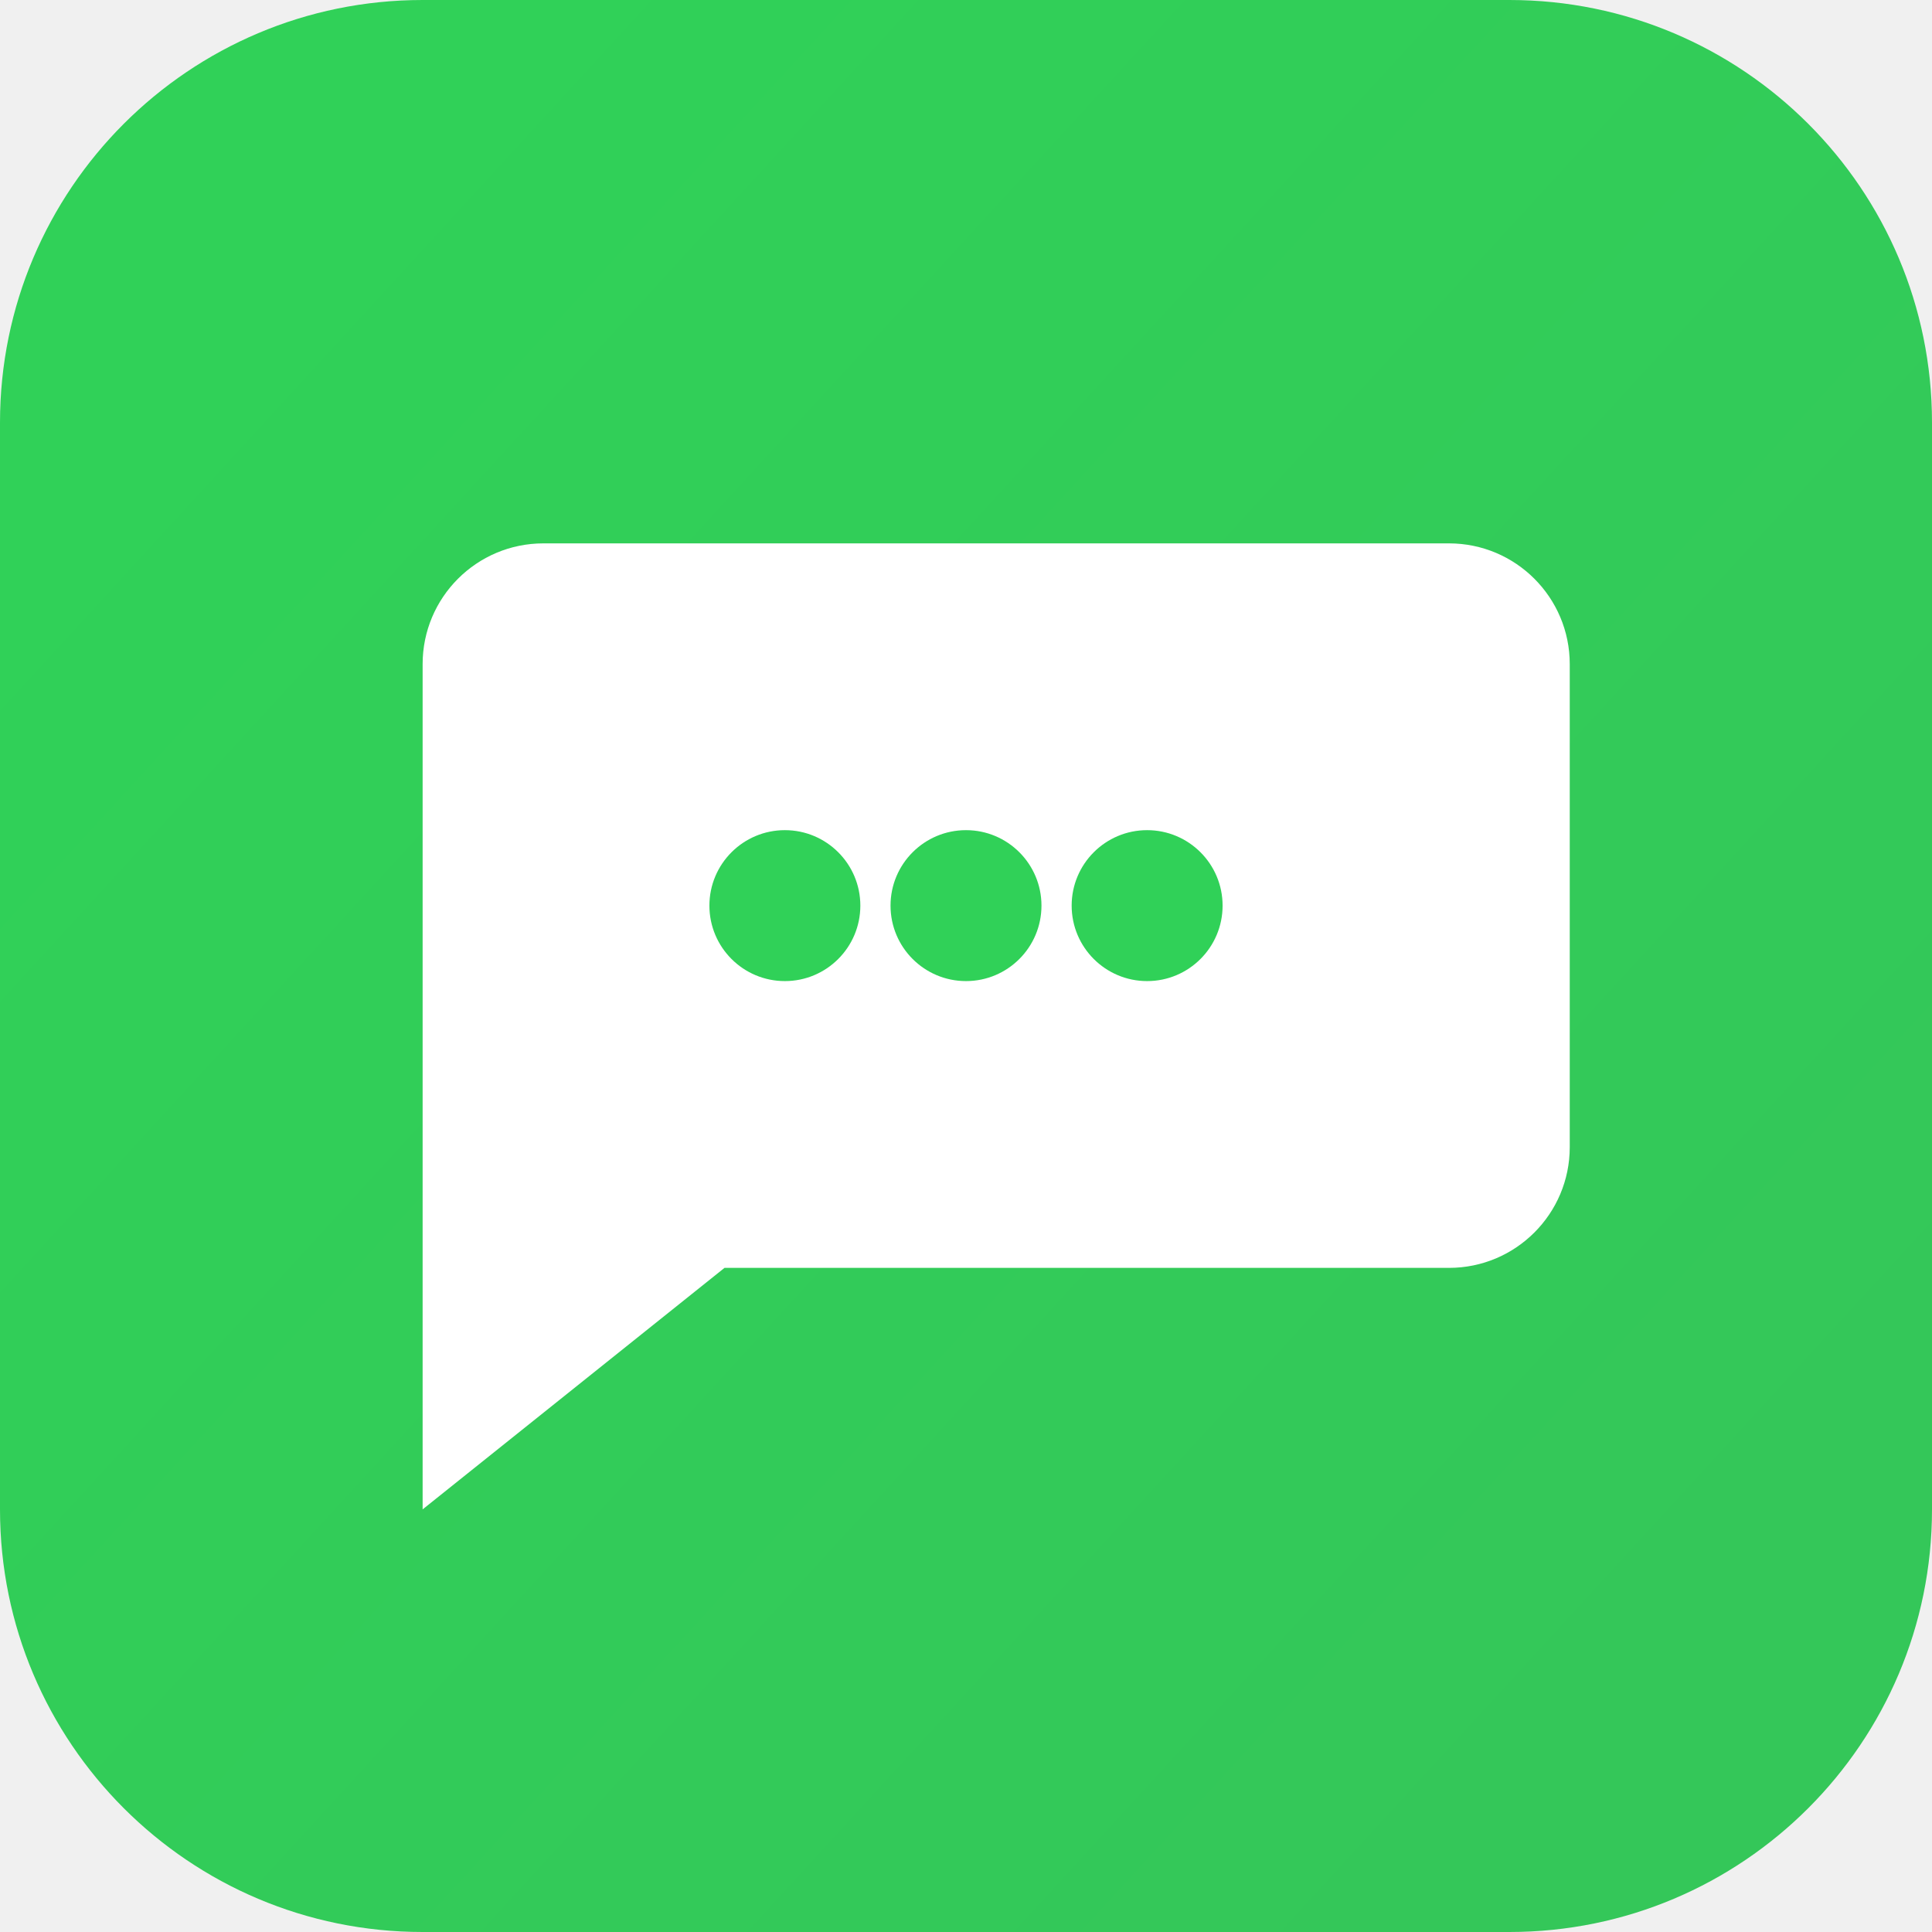
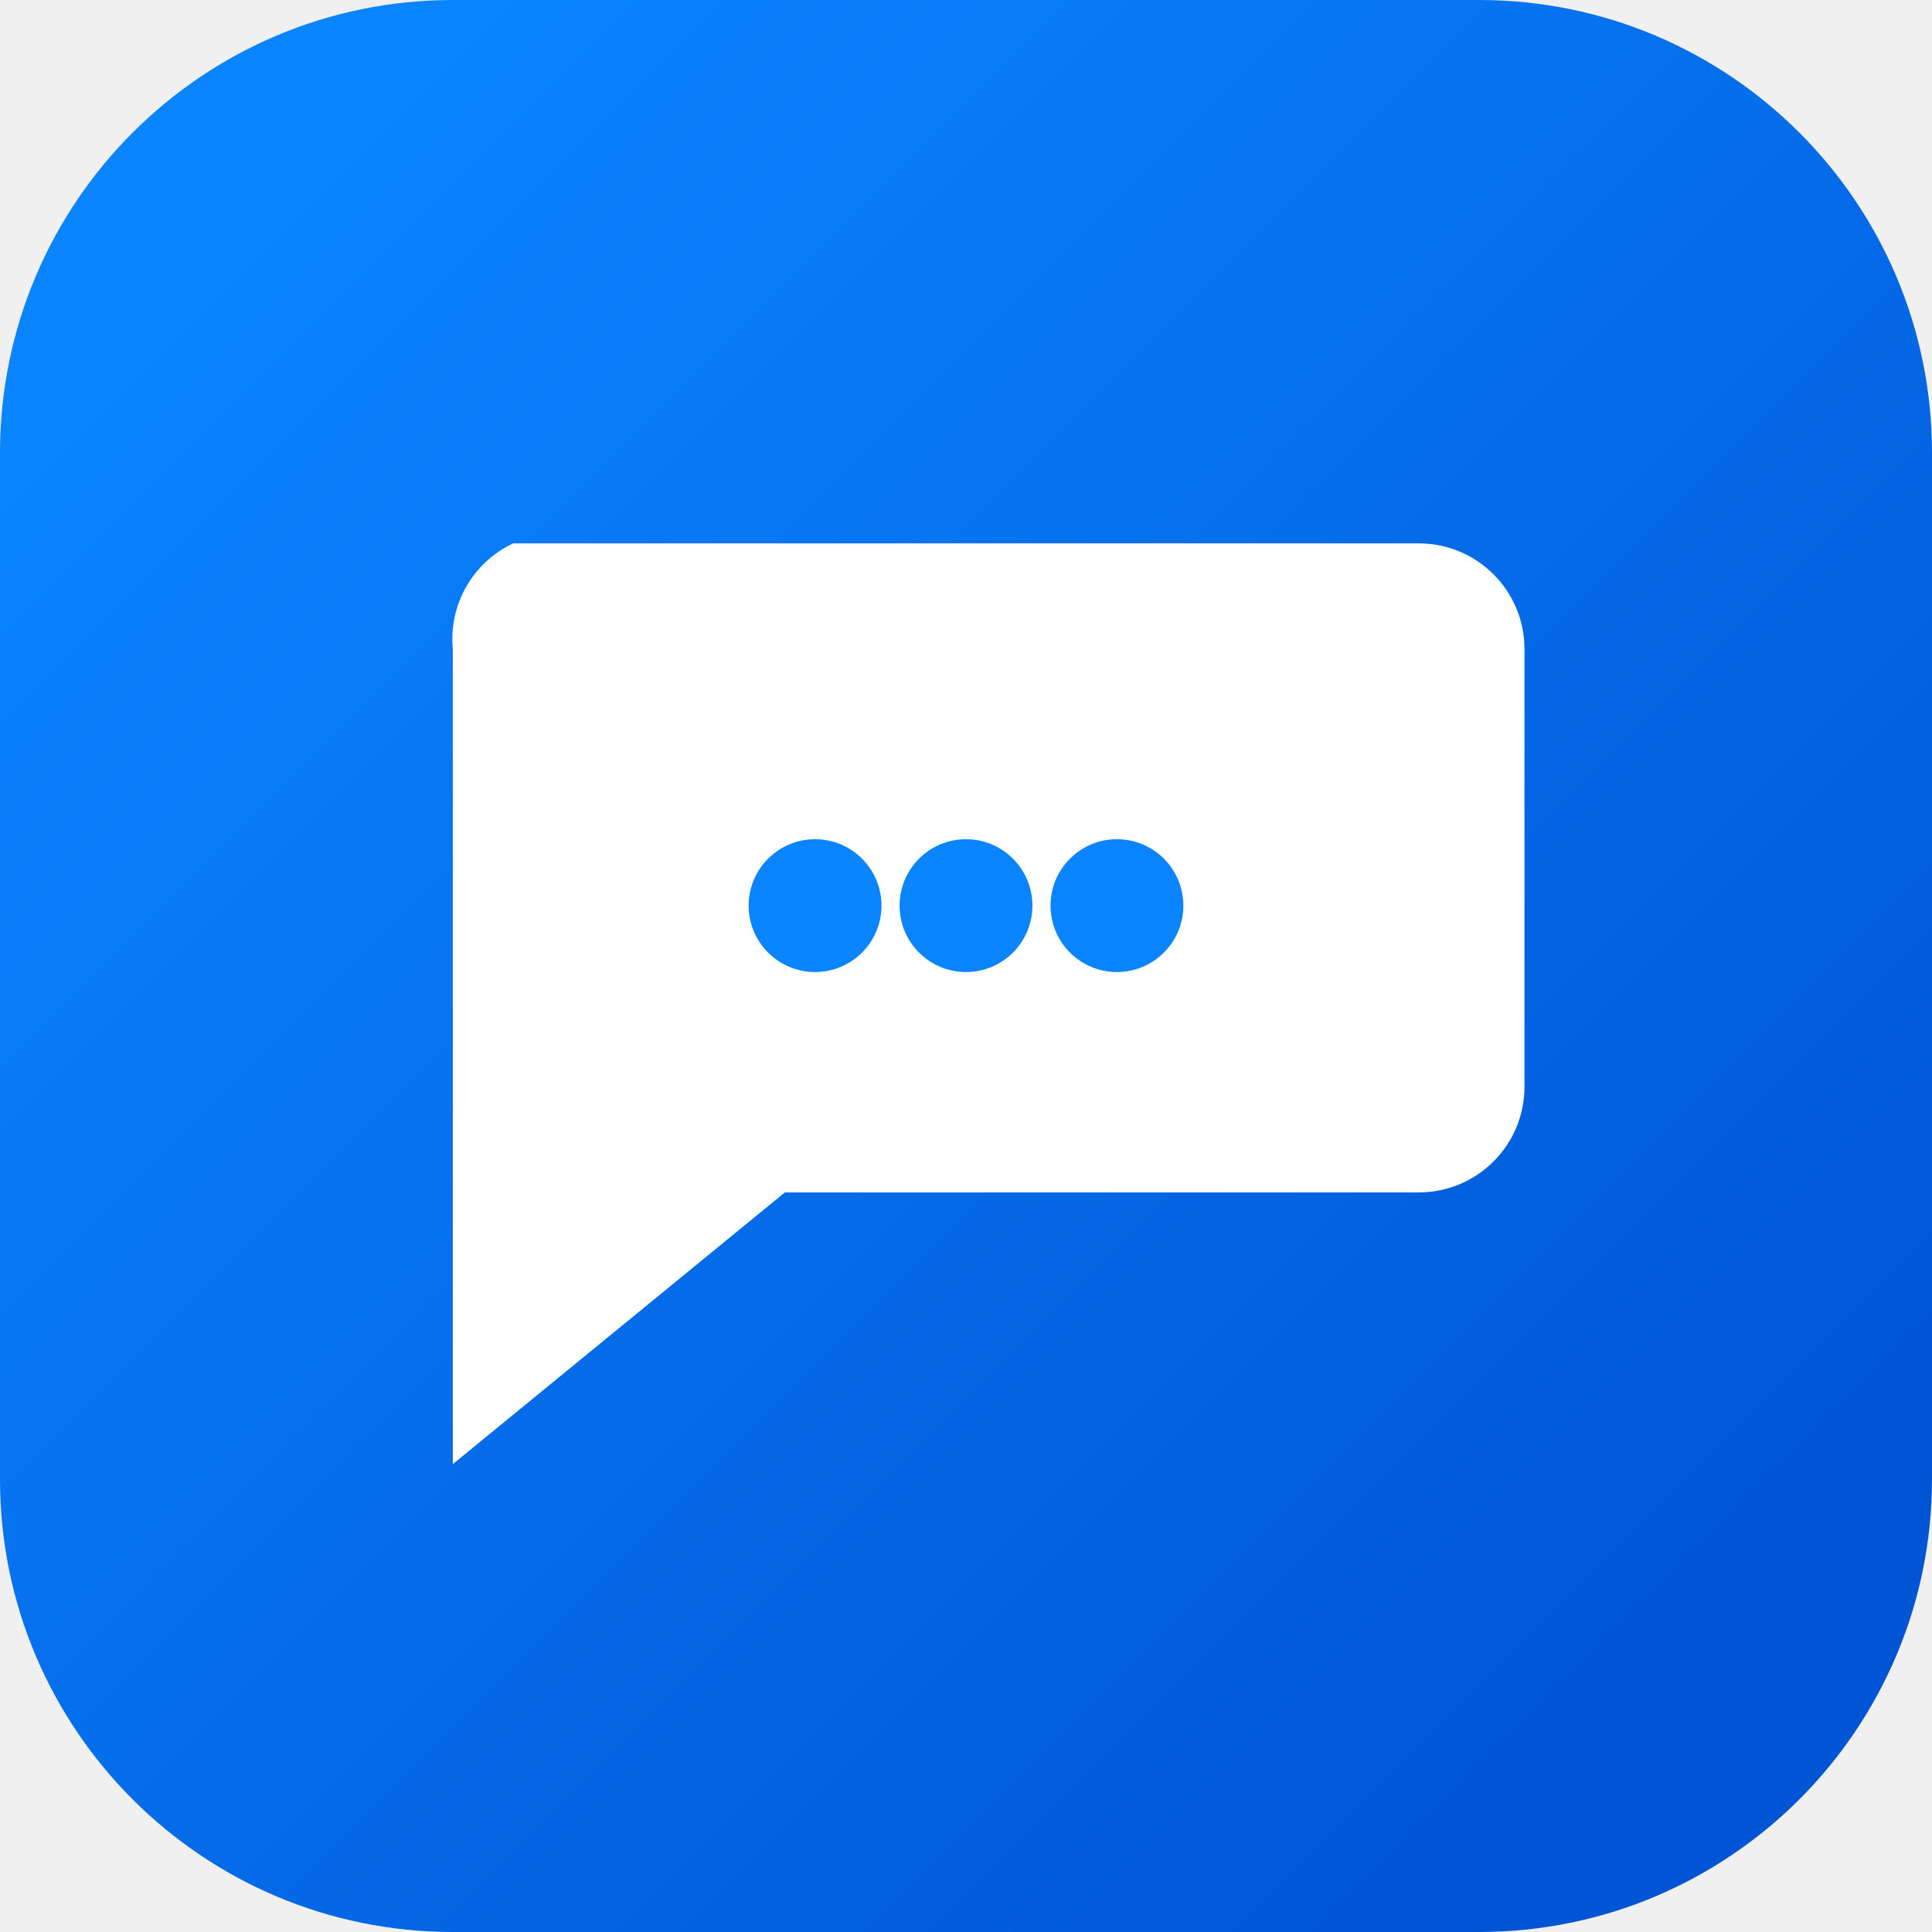
<svg xmlns="http://www.w3.org/2000/svg" viewBox="0 0 64 64" fill="none">
  <defs>
-     <linearGradient id="msg" x1="8" y1="10" x2="56" y2="54" gradientUnits="userSpaceOnUse">
-       <stop stop-color="#30D158" />
-       <stop offset="1" stop-color="#34C759" />
+     <linearGradient id="messages-bg" x1="8" y1="8" x2="56" y2="56" gradientUnits="userSpaceOnUse">
+       <stop stop-color="#0A84FF" />
+       <stop offset="1" stop-color="#0055D4" />
    </linearGradient>
  </defs>
-   <rect width="64" height="64" rx="14" fill="url(#msg)" />
-   <path d="M16 18h32a4 4 0 0 1 4 4v16a4 4 0 0 1-4 4H24l-10 8V22a4 4 0 0 1 4-4z" fill="#fff" />
-   <circle cx="26" cy="30" r="2.5" fill="#30D158" />
-   <circle cx="32" cy="30" r="2.5" fill="#30D158" />
-   <circle cx="38" cy="30" r="2.5" fill="#30D158" />
+   <rect width="64" height="64" rx="15" fill="url(#messages-bg)" />
+   <path d="M17 18h30a3.5 3.5 0 0 1 3.5 3.5v14.5A3.5 3.5 0 0 1 47 39.5H26l-11 9V21.5A3.5 3.5 0 0 1 17 18z" fill="#fff" />
+   <circle cx="27" cy="30" r="2.2" fill="#0A84FF" />
+   <circle cx="32" cy="30" r="2.2" fill="#0A84FF" />
+   <circle cx="37" cy="30" r="2.2" fill="#0A84FF" />
</svg>
